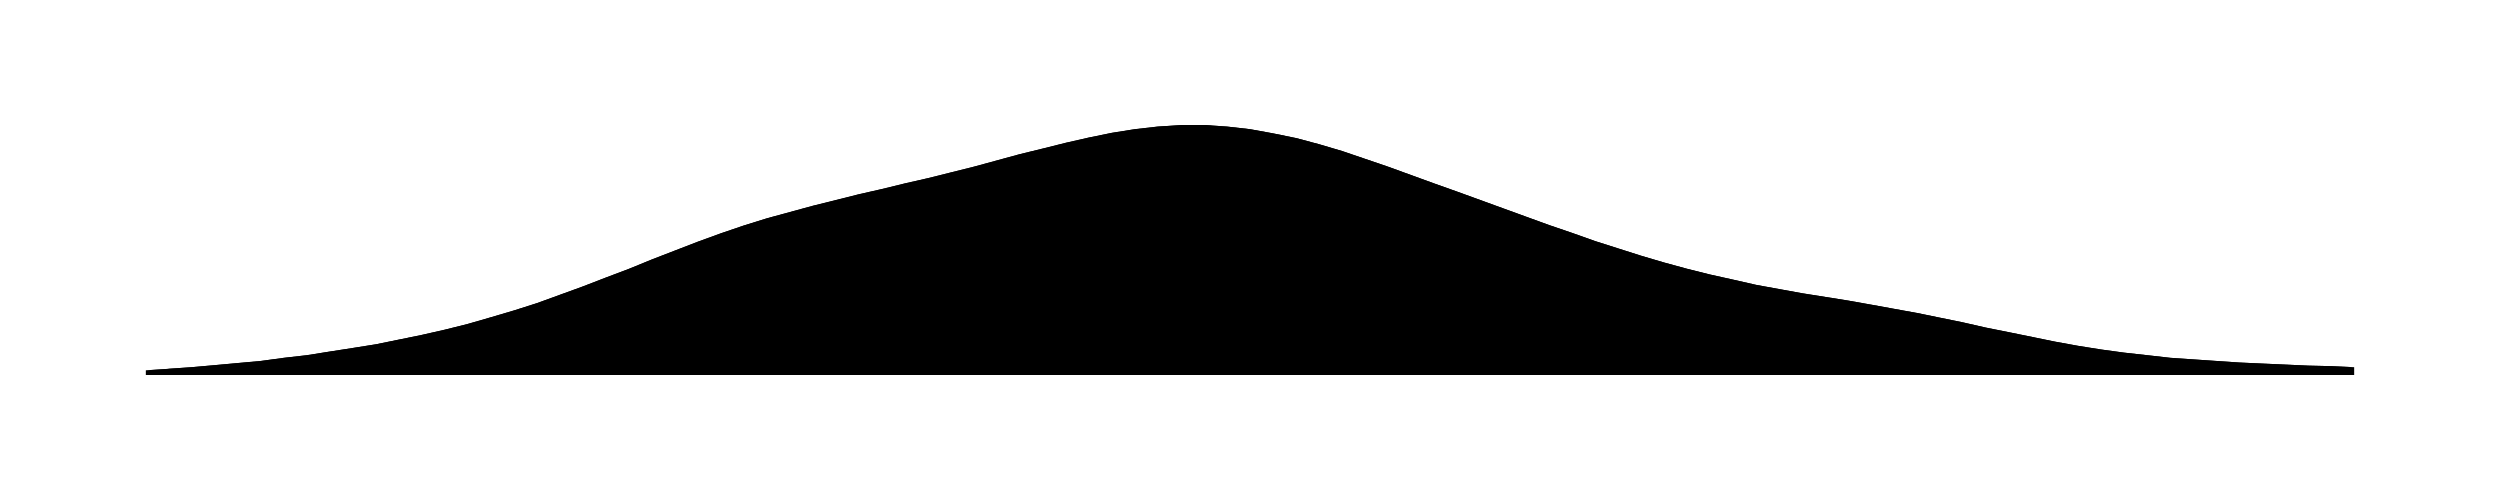
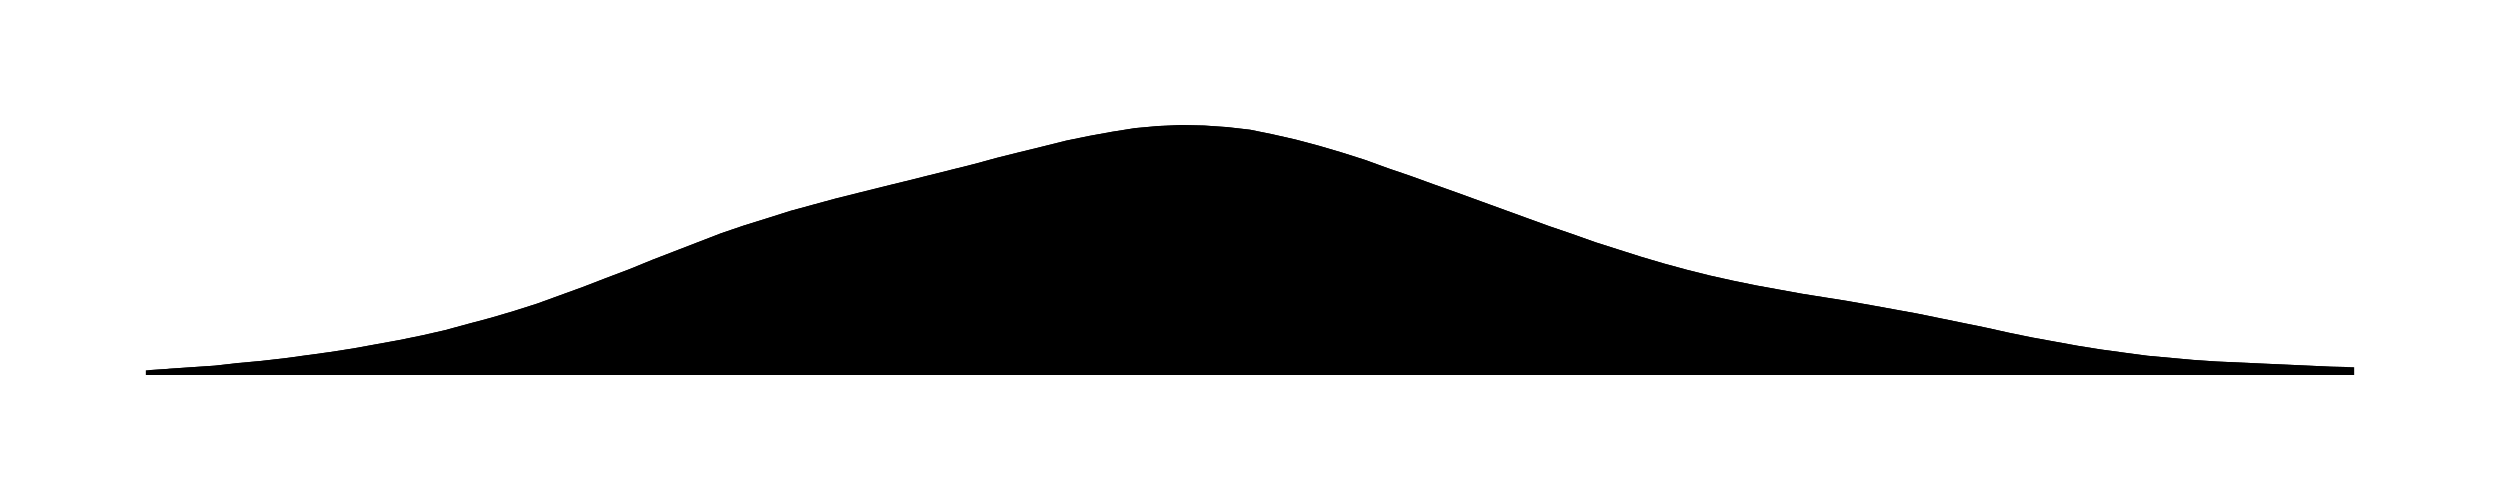
<svg xmlns="http://www.w3.org/2000/svg" viewBox="0 0 480 96">
-   <path id="a" d="M28.0 71.1L32.4 70.8L36.8 70.5L41.3 70.1L45.7 69.7L50.1 69.3L54.5 68.7L58.9 68.2L63.3 67.5L67.8 66.8L72.2 66.1L76.6 65.2L81.0 64.3L85.4 63.3L89.8 62.2L94.3 60.9L98.7 59.6L103.1 58.2L107.5 56.6L111.9 55.0L116.3 53.3L120.8 51.6L125.2 49.8L129.6 48.1L134.0 46.4L138.4 44.8L142.8 43.3L147.3 41.9L151.7 40.7L156.1 39.5L160.5 38.4L164.9 37.3L169.3 36.3L173.8 35.2L178.2 34.2L182.6 33.1L187.0 32.0L191.4 30.8L195.8 29.6L200.3 28.5L204.7 27.4L209.1 26.4L213.5 25.5L217.9 24.8L222.3 24.3L226.8 24.0L231.2 24.0L235.6 24.3L240.0 24.8L244.4 25.6L248.8 26.5L253.3 27.7L257.7 29.0L262.1 30.5L266.5 32.0L270.9 33.6L275.3 35.2L279.8 36.8L284.2 38.4L288.6 40.0L293.0 41.6L297.4 43.2L301.8 44.7L306.3 46.3L310.7 47.7L315.1 49.1L319.5 50.4L323.9 51.6L328.3 52.7L332.8 53.7L337.2 54.7L341.6 55.5L346.0 56.3L350.4 57.0L354.8 57.7L359.3 58.5L363.7 59.3L368.1 60.1L372.5 61.0L376.9 61.9L381.3 62.9L385.8 63.8L390.2 64.7L394.6 65.6L399.0 66.4L403.4 67.1L407.8 67.7L412.3 68.2L416.7 68.7L421.1 69.0L425.5 69.3L429.9 69.6L434.3 69.8L438.8 70.0L443.2 70.2L447.6 70.3L452.0 70.5V72H28.0Z" />
-   <path id="t" d="M28.0 71.1L32.4 70.8L36.8 70.5L41.3 70.1L45.7 69.7L50.1 69.3L54.5 68.7L58.9 68.2L63.3 67.5L67.8 66.8L72.2 66.1L76.6 65.2L81.0 64.3L85.4 63.3L89.8 62.2L94.3 60.9L98.7 59.6L103.1 58.2L107.5 56.6L111.9 55.0L116.3 53.3L120.8 51.6L125.2 49.8L129.6 48.1L134.0 46.4L138.4 44.8L142.8 43.3L147.3 41.9L151.7 40.7L156.1 39.5L160.5 38.4L164.9 37.3L169.3 36.3L173.8 35.2L178.2 34.2L182.6 33.1L187.0 32.0L191.4 30.8L195.8 29.6L200.3 28.5L204.7 27.4L209.1 26.4L213.5 25.5L217.9 24.8L222.3 24.3L226.8 24.0L231.2 24.0L235.6 24.3L240.0 24.8L244.4 25.6L248.8 26.5L253.3 27.7L257.7 29.0L262.1 30.5L266.5 32.0L270.9 33.6L275.3 35.2L279.8 36.8L284.2 38.4L288.6 40.0L293.0 41.6L297.4 43.2L301.8 44.7L306.3 46.3L310.7 47.7L315.1 49.1L319.5 50.4L323.9 51.6L328.3 52.7L332.8 53.7L337.2 54.7L341.6 55.5L346.0 56.3L350.4 57.0L354.8 57.7L359.3 58.5L363.7 59.3L368.1 60.1L372.5 61.0L376.9 61.9L381.3 62.9L385.8 63.8L390.2 64.7L394.6 65.6L399.0 66.4L403.4 67.1L407.8 67.7L412.3 68.2L416.7 68.7L421.1 69.0L425.5 69.3L429.9 69.6L434.3 69.8L438.8 70.0L443.2 70.2L447.6 70.3L452.0 70.5" />
+   <path id="a" d="M28.0 71.1L32.4 70.8L36.8 70.5L41.3 70.2L45.7 69.7L50.1 69.3L54.5 68.8L58.9 68.2L63.3 67.6L67.8 66.9L72.2 66.1L76.6 65.3L81.0 64.4L85.4 63.4L89.8 62.2L94.3 61.0L98.7 59.7L103.1 58.3L107.5 56.7L111.9 55.1L116.3 53.4L120.8 51.7L125.2 49.9L129.6 48.2L134.0 46.5L138.4 44.8L142.8 43.3L147.3 41.9L151.7 40.5L156.1 39.3L160.5 38.1L164.9 37.0L169.3 35.9L173.8 34.8L178.2 33.7L182.6 32.6L187.0 31.5L191.4 30.3L195.8 29.2L200.3 28.1L204.7 27.0L209.1 26.1L213.5 25.3L217.9 24.6L222.3 24.2L226.8 24.0L231.2 24.1L235.6 24.4L240.0 24.9L244.4 25.8L248.8 26.8L253.3 28.0L257.7 29.3L262.1 30.7L266.5 32.3L270.9 33.8L275.3 35.4L279.8 37.0L284.2 38.6L288.6 40.2L293.0 41.8L297.4 43.4L301.8 44.9L306.3 46.5L310.7 47.9L315.1 49.3L319.5 50.6L323.9 51.8L328.3 52.9L332.8 53.9L337.2 54.8L341.6 55.6L346.0 56.4L350.4 57.1L354.8 57.8L359.3 58.6L363.7 59.4L368.1 60.2L372.5 61.1L376.9 62.0L381.3 62.9L385.8 63.9L390.2 64.8L394.6 65.6L399.0 66.4L403.4 67.1L407.8 67.7L412.3 68.3L416.7 68.7L421.1 69.1L425.5 69.4L429.9 69.6L434.3 69.8L438.8 70.0L443.2 70.2L447.6 70.4L452.0 70.5V72H28.0Z" />
+   <path id="t" d="M28.0 71.1L32.4 70.8L36.8 70.5L41.3 70.2L45.7 69.7L50.1 69.3L54.5 68.8L58.9 68.2L63.3 67.6L67.8 66.9L72.2 66.1L76.6 65.3L81.0 64.4L85.4 63.4L89.8 62.2L94.3 61.0L98.7 59.7L103.1 58.3L107.5 56.7L111.9 55.1L116.3 53.4L120.8 51.7L125.2 49.9L129.6 48.2L134.0 46.5L138.4 44.8L142.8 43.3L147.3 41.9L151.7 40.5L156.1 39.3L160.5 38.1L164.9 37.0L169.3 35.9L173.8 34.8L178.2 33.7L182.6 32.6L187.0 31.5L191.4 30.3L195.8 29.2L200.3 28.1L204.7 27.0L209.1 26.1L213.5 25.3L217.9 24.6L222.3 24.2L226.8 24.0L231.2 24.1L235.6 24.4L240.0 24.9L244.4 25.8L248.8 26.8L253.3 28.0L257.7 29.3L262.1 30.7L266.5 32.3L270.9 33.8L275.3 35.4L279.8 37.0L284.2 38.6L288.6 40.2L293.0 41.8L297.4 43.4L301.8 44.9L306.3 46.5L310.7 47.9L315.1 49.3L319.5 50.6L323.9 51.8L328.3 52.9L332.8 53.9L337.2 54.8L341.6 55.6L346.0 56.4L350.4 57.1L354.8 57.8L359.3 58.6L363.7 59.4L368.1 60.2L372.5 61.1L376.9 62.0L381.3 62.9L385.8 63.9L390.2 64.8L394.6 65.6L399.0 66.4L403.4 67.1L407.8 67.7L412.3 68.3L416.7 68.7L421.1 69.1L425.5 69.4L429.9 69.6L434.3 69.8L438.8 70.0L443.2 70.2L447.6 70.4L452.0 70.5" />
</svg>
